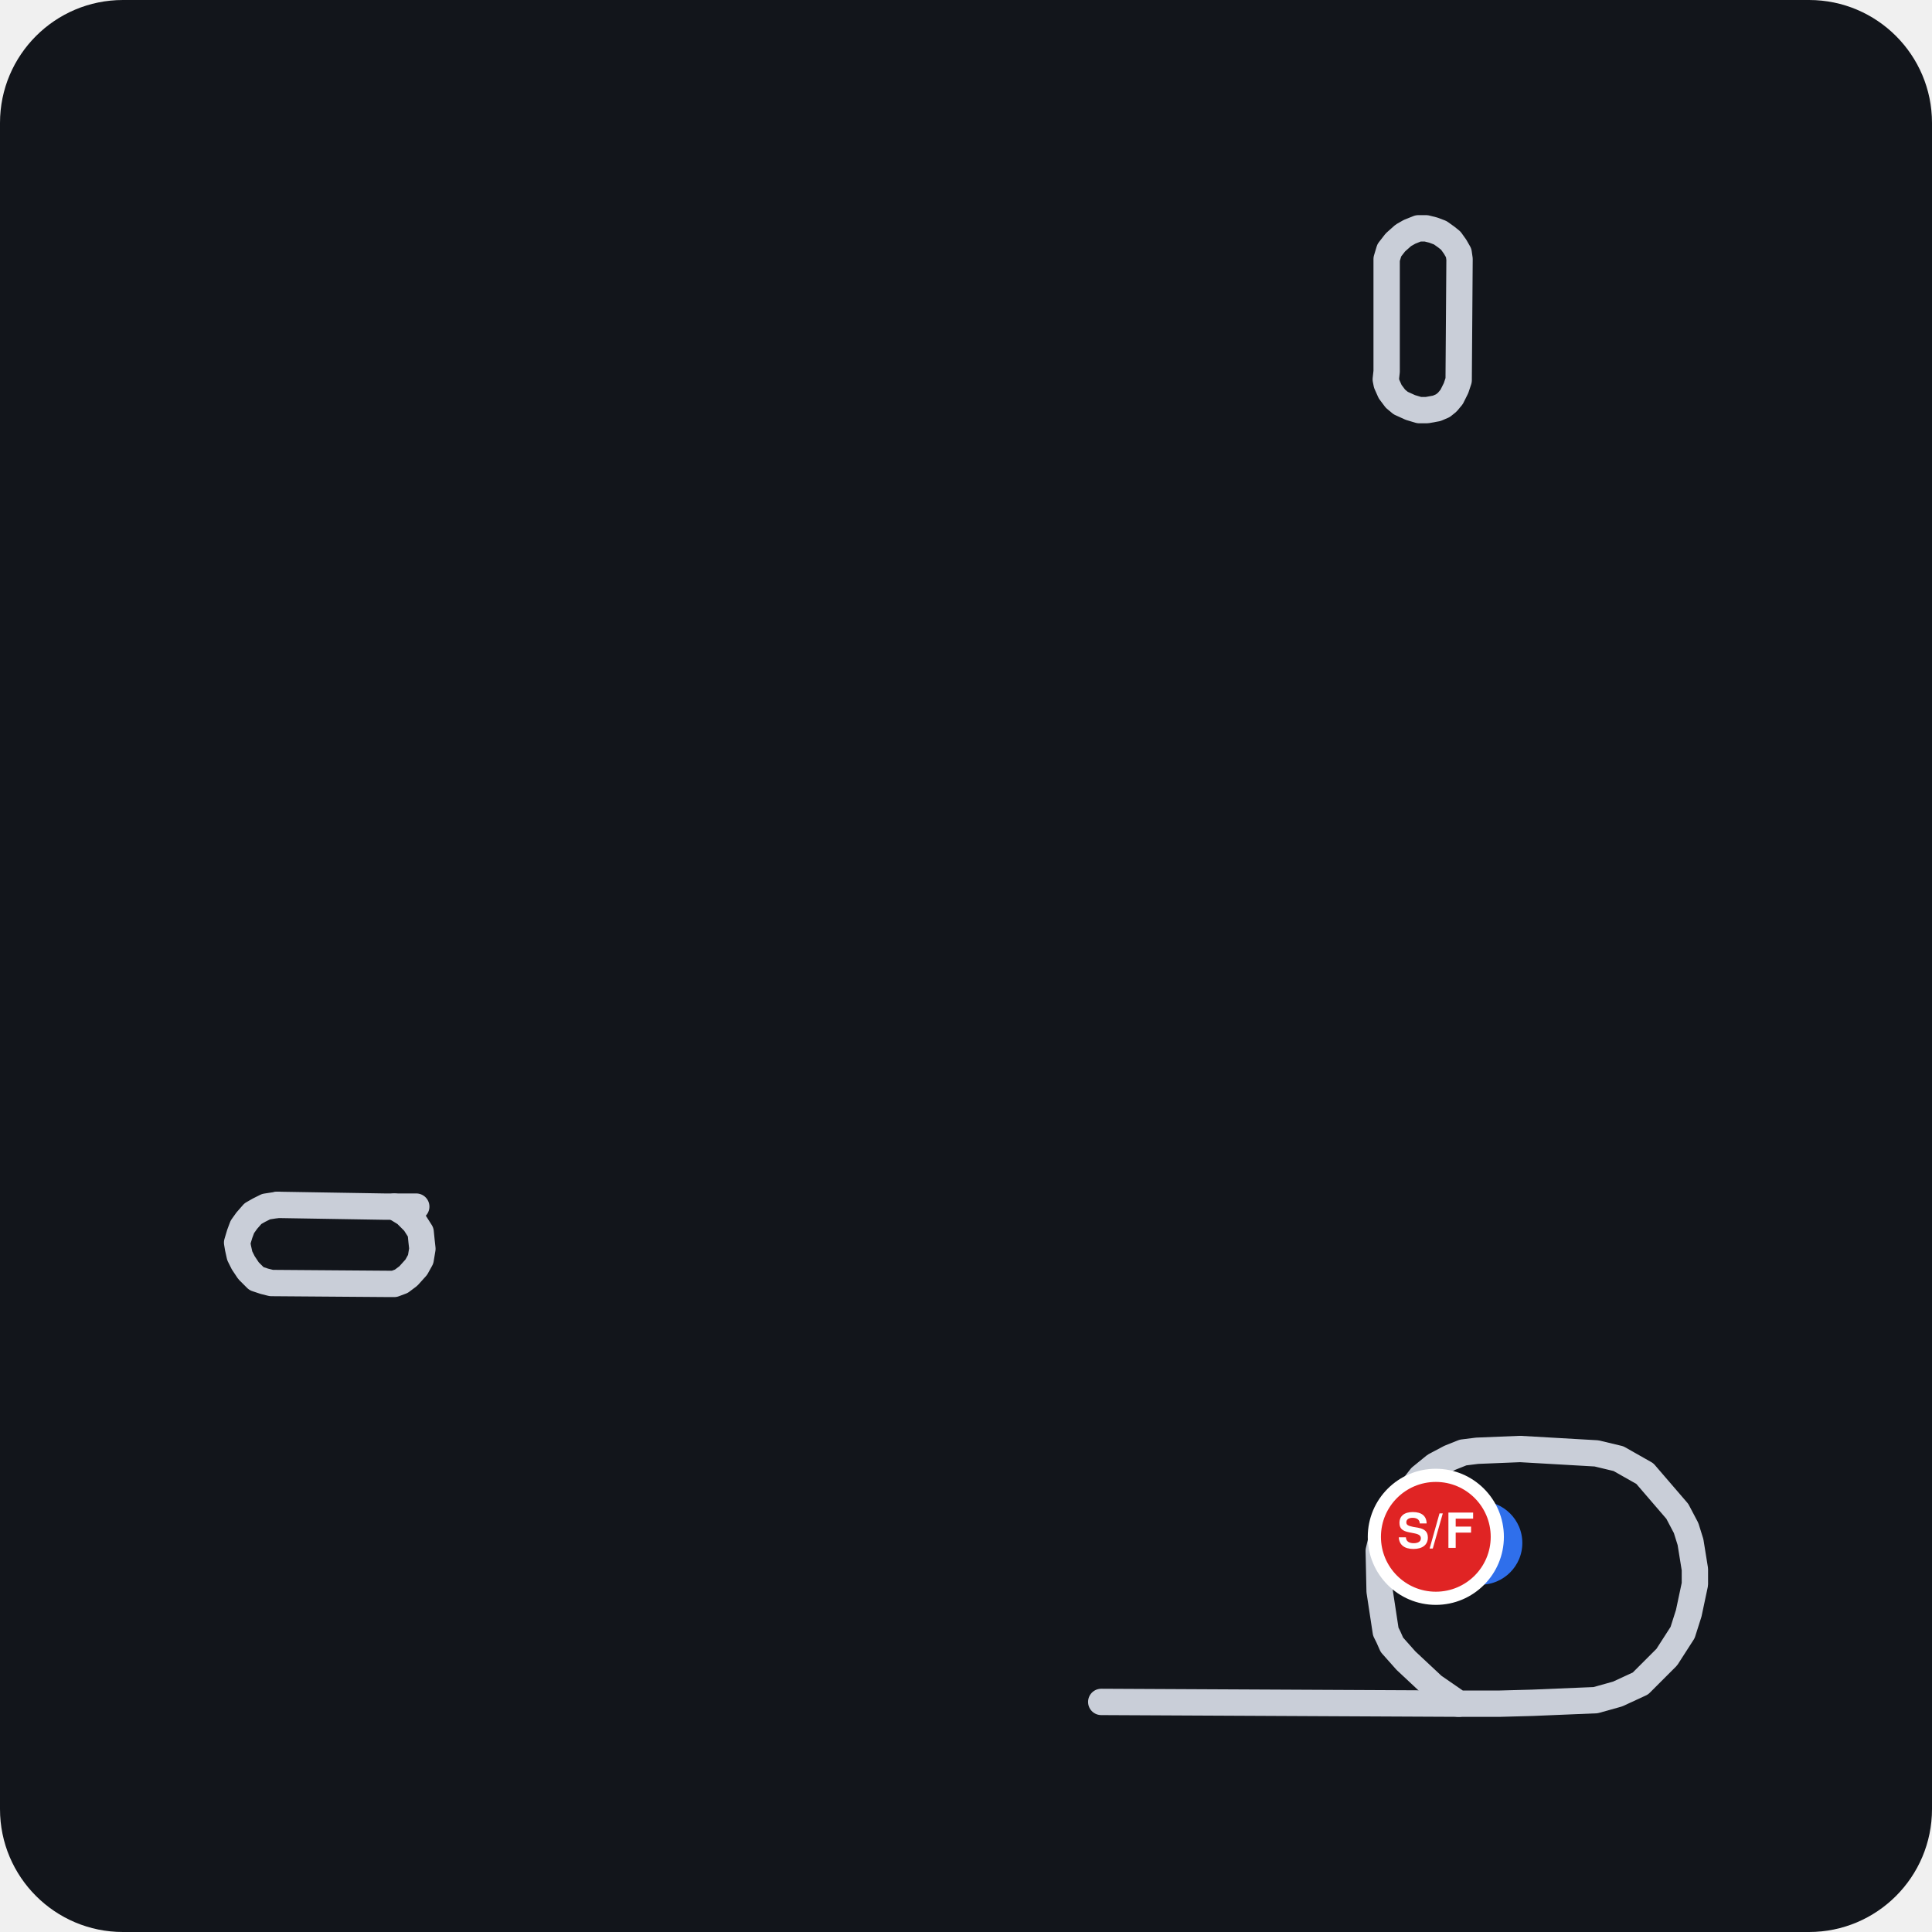
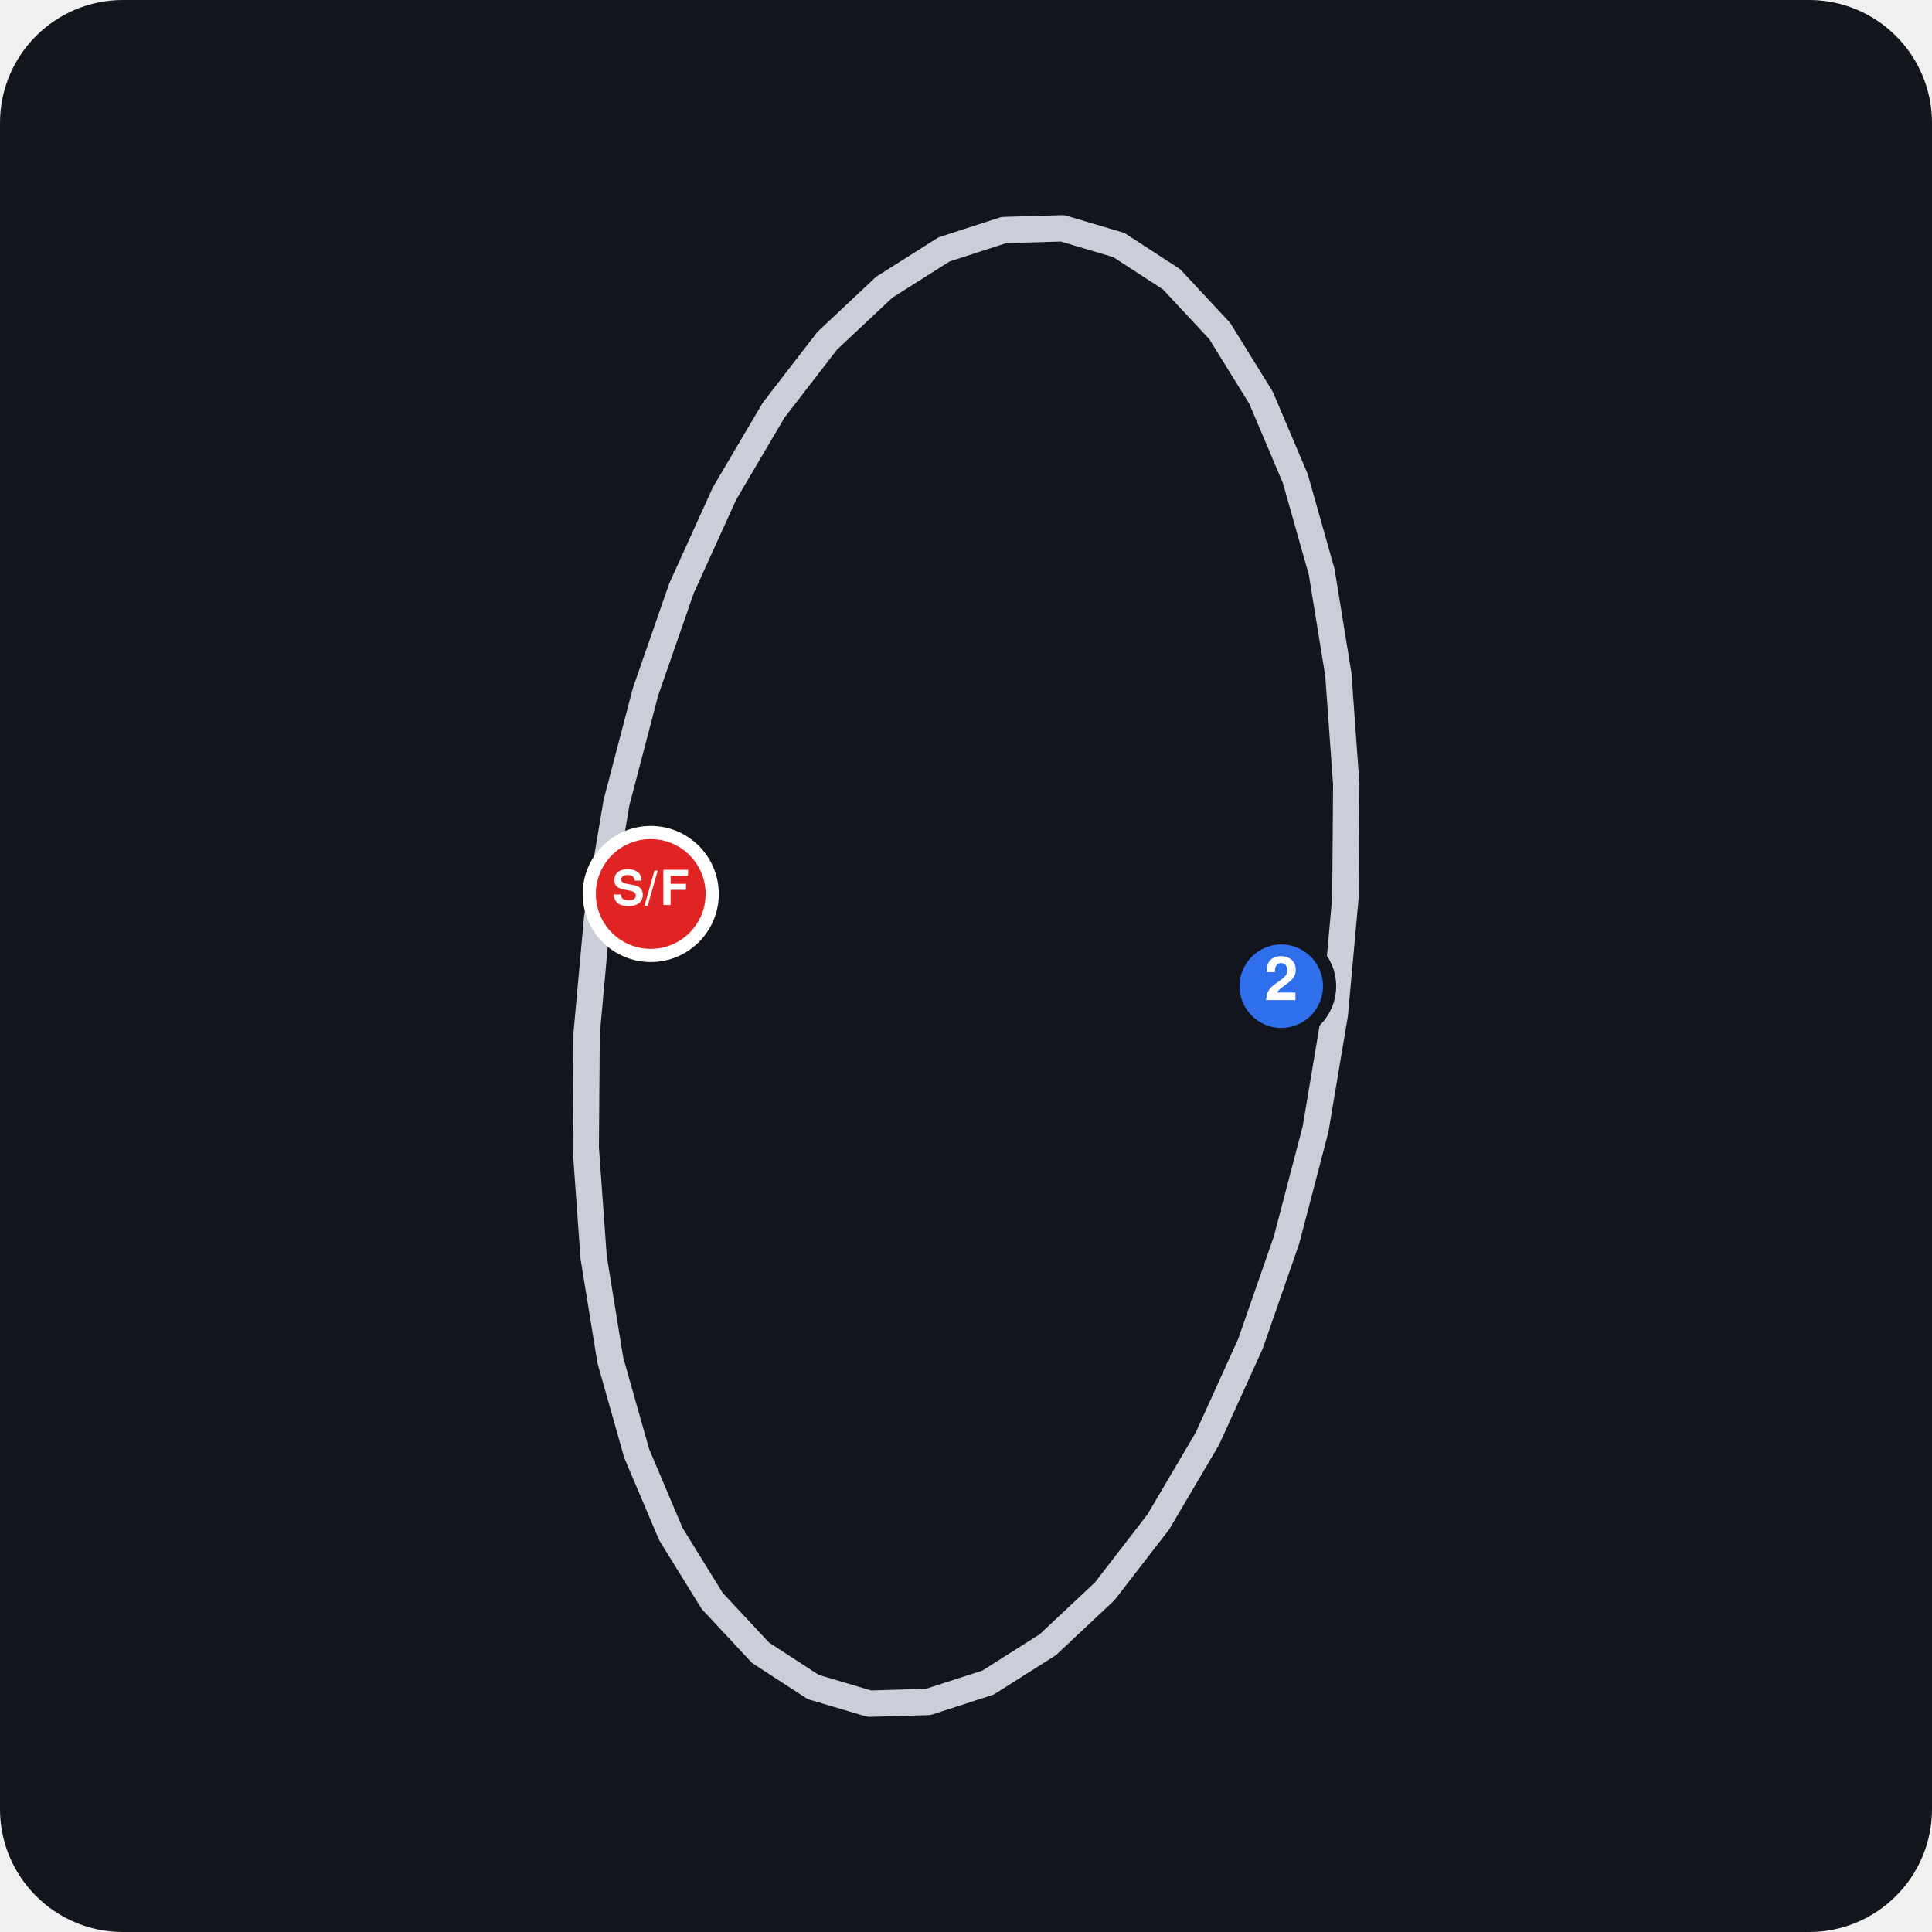
<svg xmlns="http://www.w3.org/2000/svg" viewBox="0 0 220 220">
  <rect width="220" height="220" rx="14" fill="#12151b" />
-   <path d="M158.1,186.4 L158.5,187.3 L160.1,189.1 L163.2,192.0 L166.1,194.0 L170.8,194.0 L174.5,193.9 L181.7,193.6 L184.2,192.9 L186.8,191.7 L189.8,188.7 L191.6,185.9 L192.3,183.7 L193.0,180.4 L193.0,178.7 L192.5,175.6 L192.0,174.0 L191.0,172.1 L187.3,167.8 L184.3,166.1 L181.8,165.5 L173.1,165.0 L168.2,165.2 L166.6,165.4 L165.1,166.0 L163.4,166.9 L161.8,168.2 L158.6,172.3 L157.4,174.9 L157.0,176.6 L157.1,181.2 L157.8,185.8 L158.1,186.4" fill="none" stroke="#c9ced8" stroke-width="3" stroke-linejoin="round" stroke-linecap="round" />
-   <path d="M125.4,193.8 L166.1,194.0" fill="none" stroke="#c9ced8" stroke-width="3" stroke-linejoin="round" stroke-linecap="round" />
-   <path d="M166.2,29.5 L166.1,43.3 L165.8,44.2 L165.3,45.2 L164.8,45.8 L164.3,46.2 L163.6,46.5 L162.5,46.7 L161.6,46.7 L160.6,46.4 L159.5,45.9 L158.9,45.4 L158.3,44.6 L157.9,43.7 L157.8,43.2 L157.9,42.3 L157.9,29.5 L158.2,28.5 L158.9,27.6 L159.8,26.8 L160.5,26.4 L161.5,26.0 L162.4,26.0 L163.2,26.2 L164.0,26.5 L164.7,27.0 L165.2,27.4 L165.7,28.1 L166.1,28.8 L166.2,29.5" fill="none" stroke="#c9ced8" stroke-width="3" stroke-linejoin="round" stroke-linecap="round" />
-   <path d="M31.6,137.2 L43.8,137.4 L44.9,137.4 L47.4,137.4" fill="none" stroke="#c9ced8" stroke-width="3" stroke-linejoin="round" stroke-linecap="round" />
-   <path d="M31.6,137.2 L30.3,137.4 L29.5,137.8 L28.8,138.2 L28.1,139.0 L27.6,139.7 L27.3,140.5 L27.0,141.5 L27.1,142.1 L27.3,143.0 L27.7,143.8 L28.3,144.7 L29.2,145.6 L30.1,145.9 L30.9,146.1 L44.2,146.2 L44.9,146.2 L45.7,145.9 L46.5,145.3 L47.4,144.3 L47.9,143.4 L48.1,142.2 L48.0,141.3 L47.9,140.3 L47.2,139.2 L46.2,138.2 L44.9,137.4" fill="none" stroke="#c9ced8" stroke-width="3" stroke-linejoin="round" stroke-linecap="round" />
-   <circle cx="168.6" cy="175.7" r="5.5" fill="#2f6feb" stroke="#12151b" stroke-width="1.5" />
-   <text x="168.6" y="175.7" font-family="Helvetica,Arial,sans-serif" font-size="6.9" font-weight="700" fill="#fff" text-anchor="middle" dominant-baseline="central">2</text>
-   <circle cx="163.5" cy="175.0" r="7.0" fill="#e02424" stroke="#fff" stroke-width="1.5" />
-   <text x="163.5" y="175.0" font-family="Helvetica,Arial,sans-serif" font-size="5.5" font-weight="700" fill="#fff" text-anchor="middle" dominant-baseline="central">S/F</text>
+   <path d="M99.0,194.0 L105.7,193.8 L112.5,191.6 L119.3,187.3 L125.8,181.2 L131.9,173.3 L137.5,163.8 L142.4,153.0 L146.5,141.2 L149.8,128.6 L152.0,115.5 L153.2,102.3 L153.3,89.3 L152.4,76.8 L150.5,65.1 L147.5,54.5 L143.6,45.3 L138.9,37.7 L133.4,31.8 L127.4,27.9 L121.0,26.0 L114.3,26.2 L107.5,28.4 L100.7,32.7 L94.2,38.8 L88.1,46.7 L82.5,56.2 L77.6,67.0 L73.5,78.8 L70.2,91.4 L68.0,104.5 L66.8,117.7 L66.7,130.7 L67.6,143.2 L69.5,154.9 L72.5,165.5 L76.4,174.7 L81.1,182.3 L86.6,188.2 L92.6,192.1 L99.0,194.0" fill="none" stroke="#c9ced8" stroke-width="3" stroke-linejoin="round" stroke-linecap="round" />
+   <circle cx="145.9" cy="112.3" r="5.5" fill="#2f6feb" stroke="#12151b" stroke-width="1.5" />
+   <text x="145.9" y="112.3" font-family="Helvetica,Arial,sans-serif" font-size="6.9" font-weight="700" fill="#fff" text-anchor="middle" dominant-baseline="central">2</text>
+   <circle cx="74.1" cy="101.8" r="7.0" fill="#e02424" stroke="#fff" stroke-width="1.5" />
+   <text x="74.1" y="101.8" font-family="Helvetica,Arial,sans-serif" font-size="5.5" font-weight="700" fill="#fff" text-anchor="middle" dominant-baseline="central">S/F</text>
</svg>
